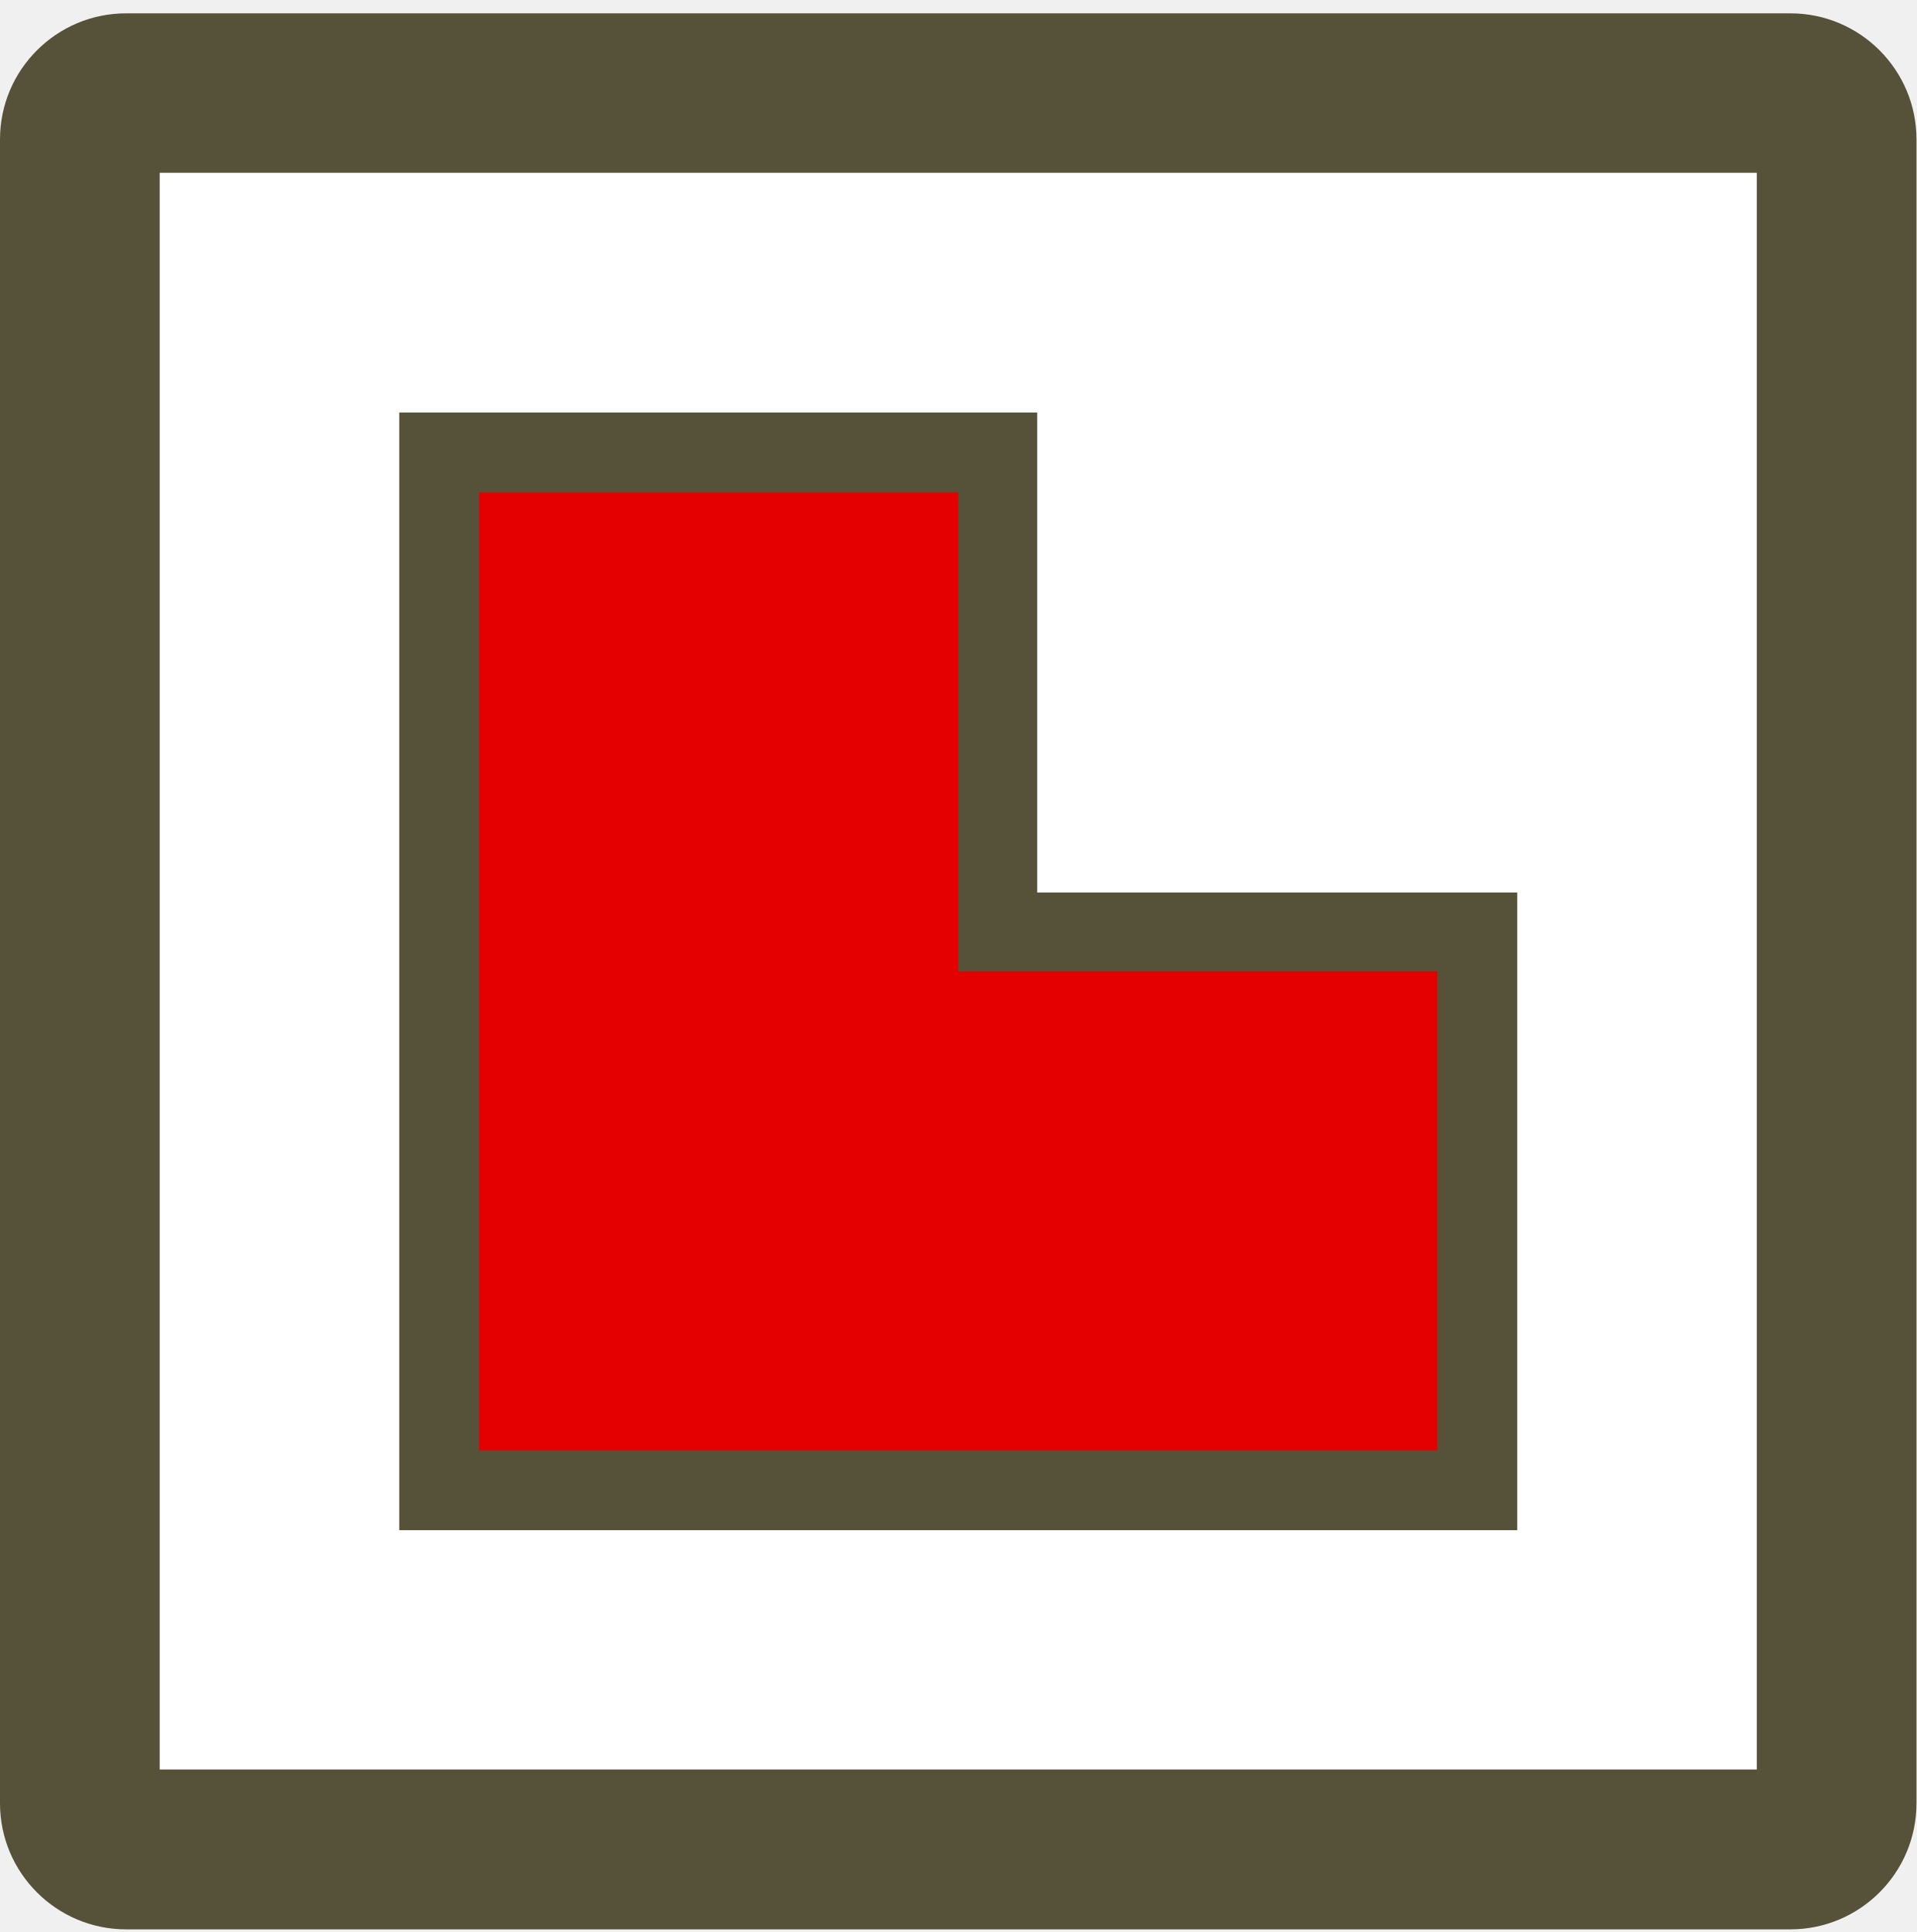
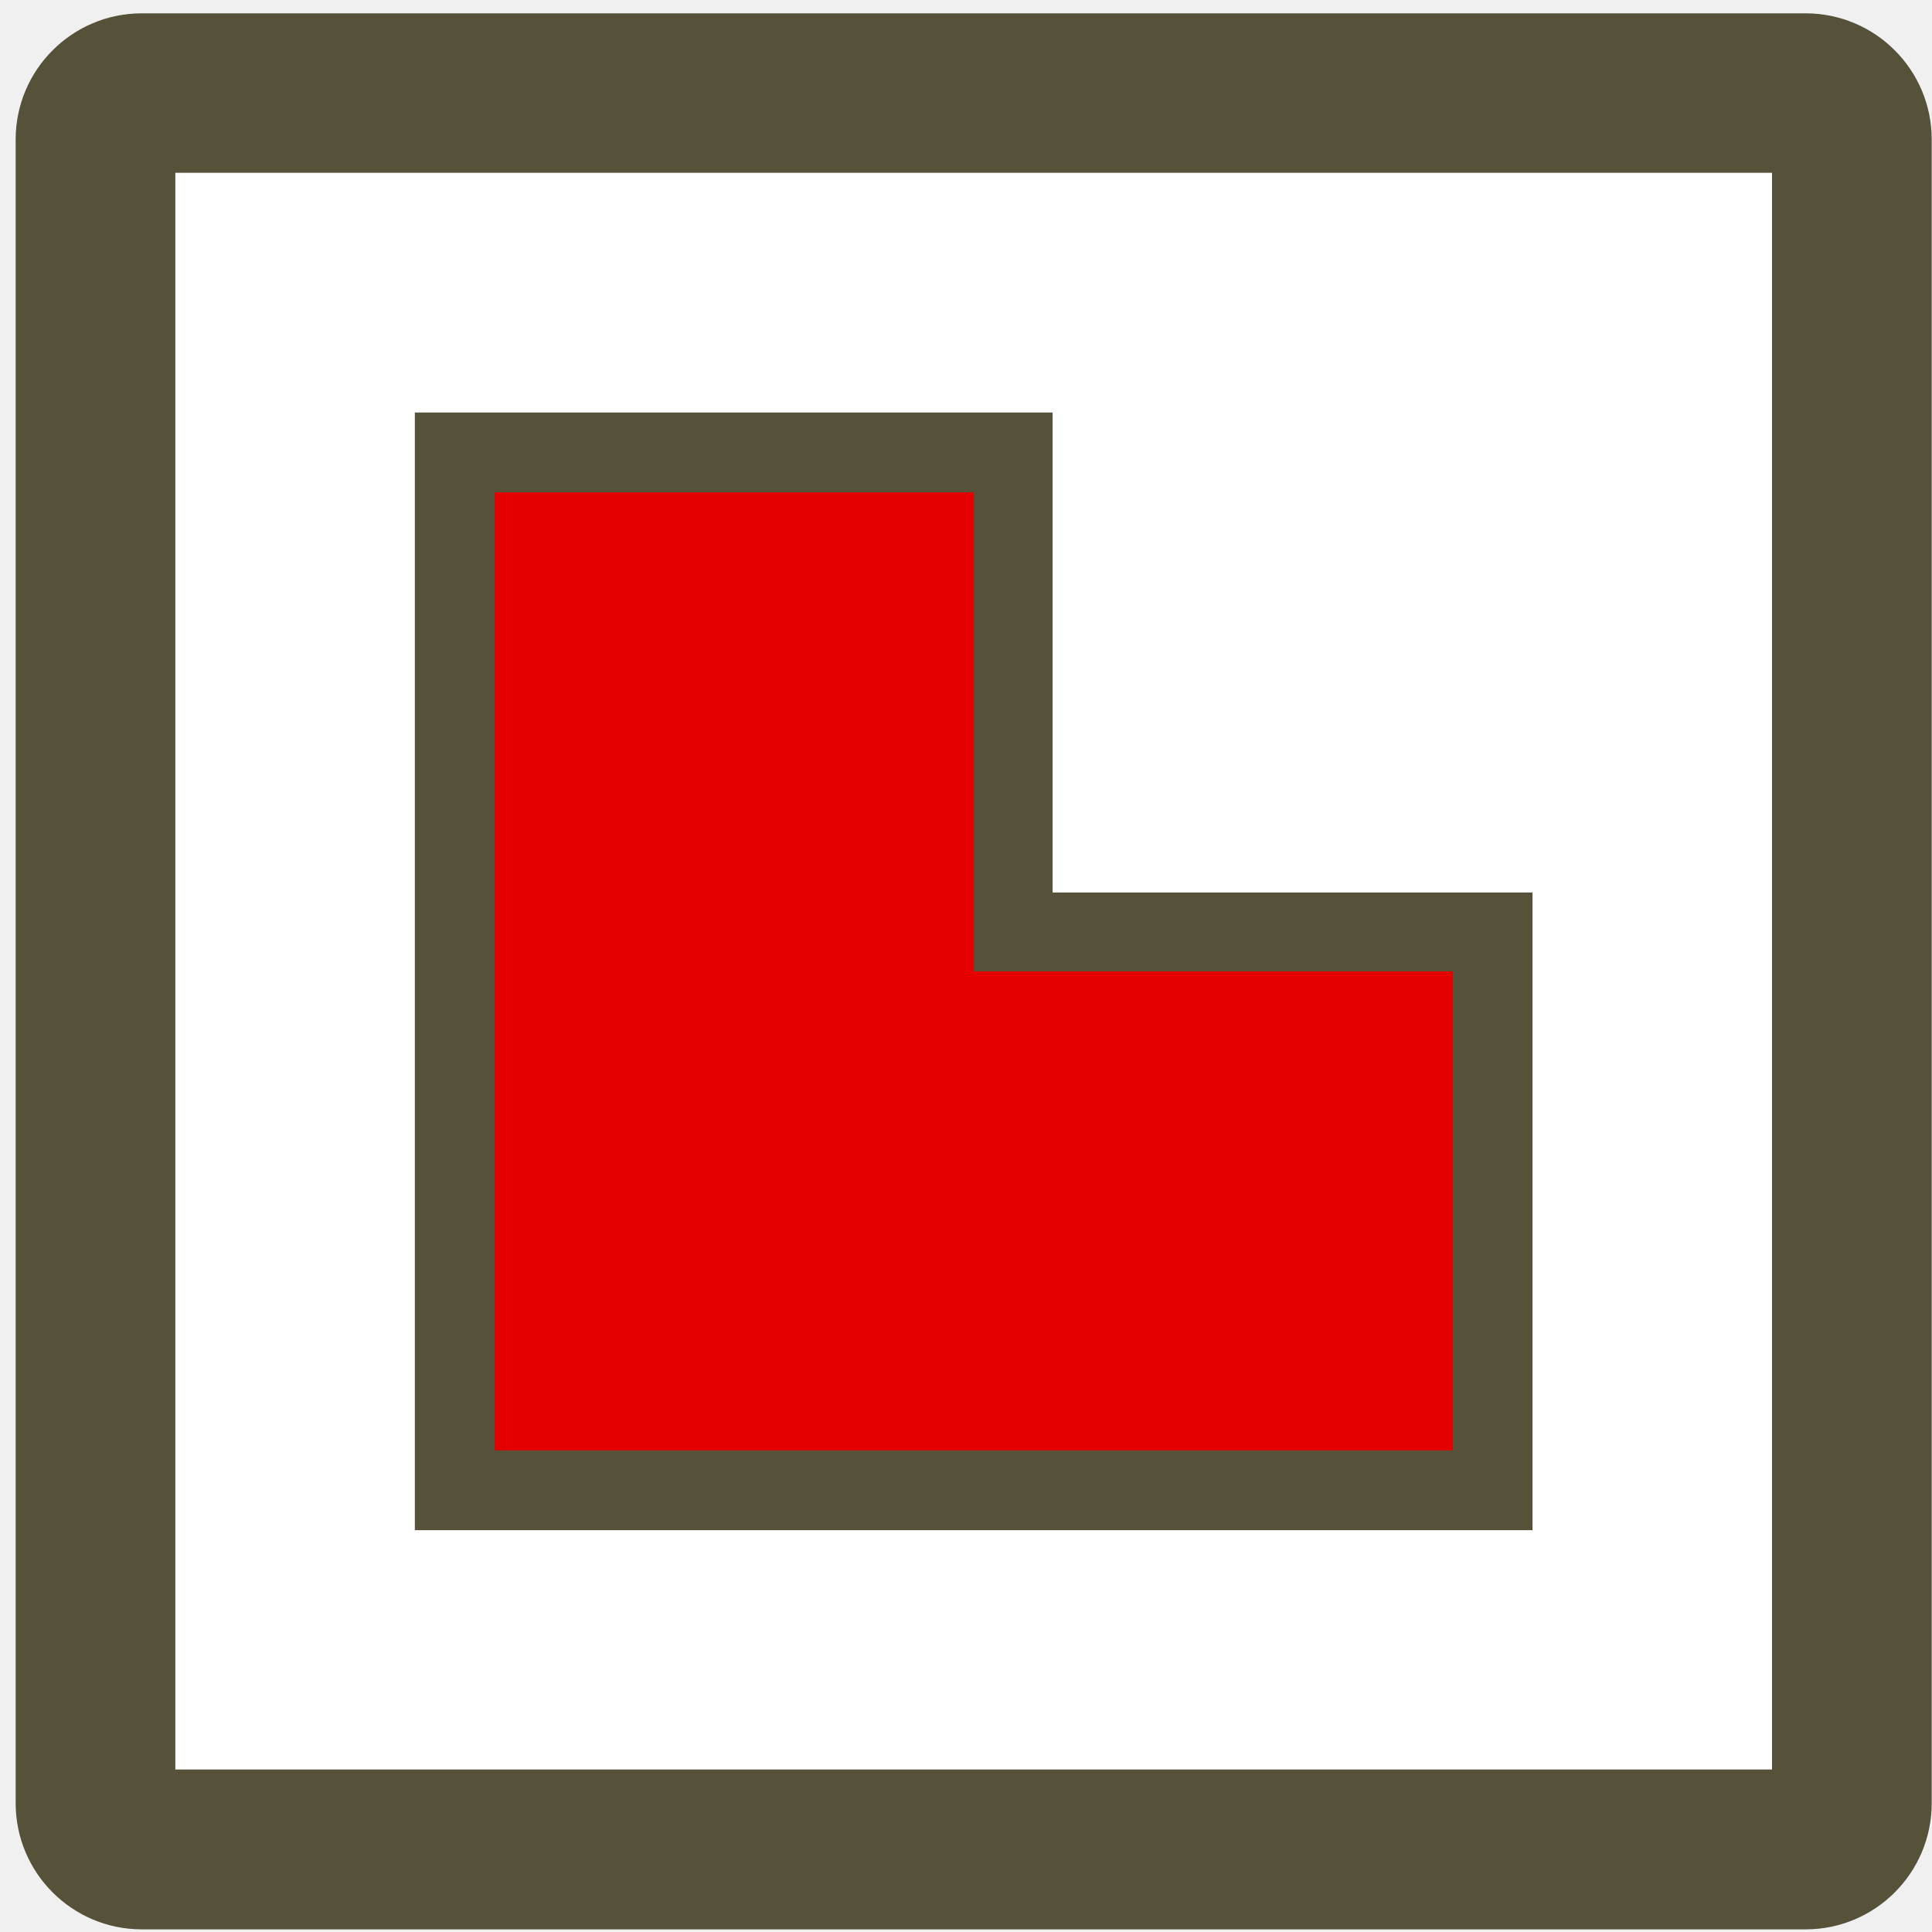
- <svg xmlns="http://www.w3.org/2000/svg" width="100%" height="100%" viewBox="0 0 120 121" version="1.1" xml:space="preserve" style="fill-rule:evenodd;clip-rule:evenodd;stroke-linejoin:round;stroke-miterlimit:2;">
-   <rect id="hrad" x="0" y="0.835" width="120" height="120" style="fill:none;" />
+ <svg xmlns="http://www.w3.org/2000/svg" width="100%" height="100%" viewBox="0 0 121 121" version="1.1" xml:space="preserve" style="fill-rule:evenodd;clip-rule:evenodd;stroke-linejoin:round;stroke-miterlimit:2;">
+   <rect id="hrad" x="0.981" y="0.835" width="120" height="120" style="fill:none;" />
  <clipPath id="_clip1">
-     <rect x="0" y="0.835" width="120" height="120" />
+     <rect x="0.981" y="0.835" width="120" height="120" />
  </clipPath>
  <g clip-path="url(#_clip1)">
-     <path d="M120,8.734c0,-4.36 -3.539,-7.899 -7.899,-7.899l-104.202,-0c-4.36,-0 -7.899,3.539 -7.899,7.899l0,104.202c0,4.36 3.539,7.899 7.899,7.899l104.202,-0c4.36,-0 7.899,-3.539 7.899,-7.899l0,-104.202Z" style="fill:#565139;" />
-     <path d="M60,60.835l0,-30l-30,-0l0,60l60,-0l0,-30l-30,-0Z" style="fill:#e50000;" />
-     <path d="M110,10.822l-100,0l0,100l100,0l0,-100Zm-45.057,15.013l-39.943,-0l0,70l70,-0l0,-39.939l-30.057,0l-0,-30.061Z" style="fill:#fff;" />
+     <path d="M120.981,8.734c0,-4.36 -3.539,-7.899 -7.898,-7.899l-104.203,-0c-4.359,-0 -7.899,3.539 -7.899,7.899l0,104.202c0,4.36 3.54,7.899 7.899,7.899l104.203,-0c4.359,-0 7.898,-3.539 7.898,-7.899l0,-104.202Z" style="fill:#565139;" />
+     <path d="M60.981,60.835l0,-30l-30,-0l0,60l60,-0l0,-30l-30,-0Z" style="fill:#e50000;" />
+     <path d="M110.981,10.822l-100,0l0,100l100,0l0,-100Zm-45.057,15.013l-39.943,-0l0,70l70,-0l0,-39.939l-30.057,0l0,-30.061Z" style="fill:#fff;" />
  </g>
</svg>
